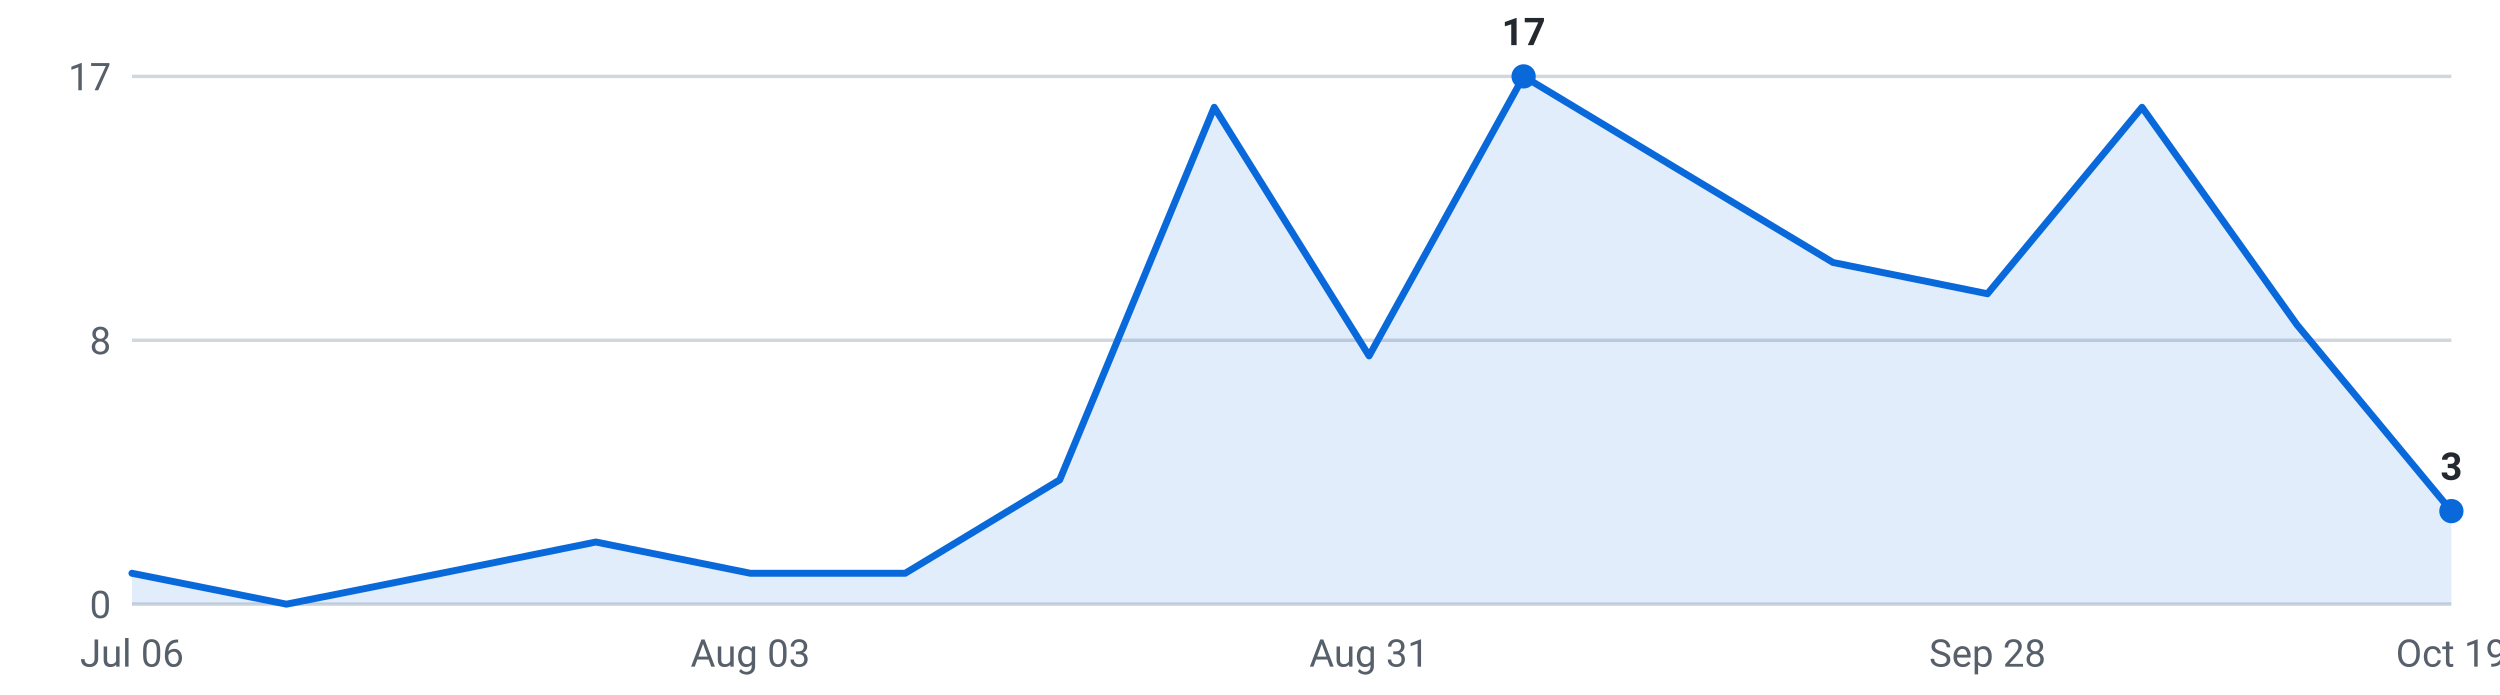
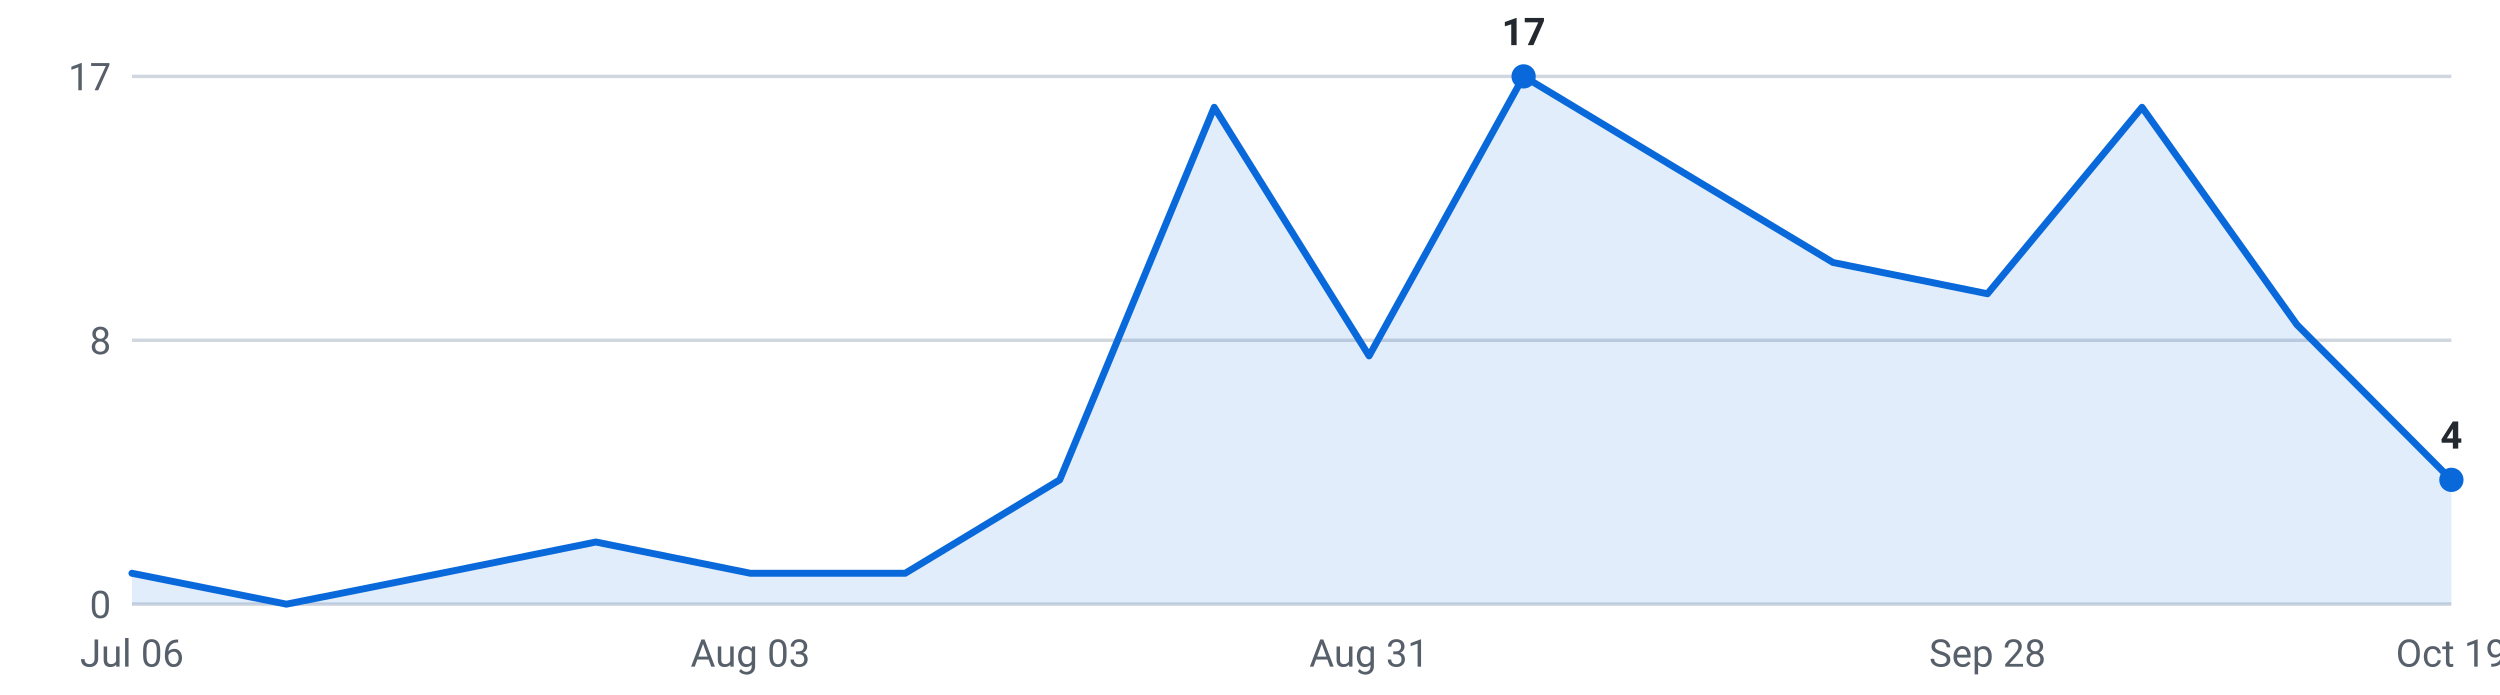
<svg xmlns="http://www.w3.org/2000/svg" viewBox="0 0 720 200" width="720" height="200" role="img" aria-label="Internships posted per week, last 16 weeks">
  <g font-family="-apple-system,Segoe UI,Roboto,sans-serif" font-size="11">
    <line x1="38" y1="174.0" x2="706" y2="174.0" stroke="#d0d7de" stroke-width="1" />
    <text x="32" y="178.0" text-anchor="end" fill="#57606a">0</text>
    <line x1="38" y1="98.0" x2="706" y2="98.0" stroke="#d0d7de" stroke-width="1" />
    <text x="32" y="102.0" text-anchor="end" fill="#57606a">8</text>
    <line x1="38" y1="22.0" x2="706" y2="22.0" stroke="#d0d7de" stroke-width="1" />
    <text x="32" y="26.0" text-anchor="end" fill="#57606a">17</text>
-     <path d="M38.0,174 L38.0,165.1 L82.5,174.0 L127.1,165.1 L171.6,156.1 L216.1,165.1 L260.7,165.1 L305.2,138.2 L349.7,30.9 L394.3,102.5 L438.8,22.0 L483.3,48.8 L527.9,75.6 L572.4,84.6 L616.9,30.9 L661.5,93.5 L706.0,147.2 L706.0,174 Z" fill="#0969da" fill-opacity="0.12" />
-     <polyline points="38.0,165.1 82.5,174.0 127.1,165.1 171.6,156.1 216.1,165.1 260.7,165.1 305.2,138.2 349.7,30.9 394.3,102.5 438.8,22.0 483.3,48.8 527.9,75.6 572.4,84.6 616.9,30.9 661.5,93.5 706.0,147.2" fill="none" stroke="#0969da" stroke-width="2" stroke-linejoin="round" stroke-linecap="round" />
+     <path d="M38.0,174 L38.0,165.1 L82.5,174.0 L127.1,165.1 L171.6,156.1 L216.1,165.1 L260.7,165.1 L305.2,138.2 L349.7,30.9 L394.3,102.5 L438.8,22.0 L483.3,48.8 L527.9,75.6 L572.4,84.6 L616.9,30.9 L661.5,93.5 L706.0,138.2 L706.0,174 Z" fill="#0969da" fill-opacity="0.12" />
+     <polyline points="38.0,165.1 82.5,174.0 127.1,165.1 171.6,156.1 216.1,165.1 260.7,165.1 305.2,138.2 349.7,30.9 394.3,102.5 438.8,22.0 483.3,48.8 527.9,75.6 572.4,84.6 616.9,30.9 661.5,93.5 706.0,138.2" fill="none" stroke="#0969da" stroke-width="2" stroke-linejoin="round" stroke-linecap="round" />
    <circle cx="438.8" cy="22.0" r="3.5" fill="#0969da" />
    <text x="438.8" y="13.0" text-anchor="middle" fill="#24292f" font-weight="600">17</text>
-     <circle cx="706.0" cy="147.2" r="3.5" fill="#0969da" />
-     <text x="706.0" y="138.2" text-anchor="middle" fill="#24292f" font-weight="600">3</text>
+     <circle cx="706.0" cy="138.2" r="3.5" fill="#0969da" />
+     <text x="706.0" y="129.2" text-anchor="middle" fill="#24292f" font-weight="600">4</text>
    <text x="38.0" y="192" text-anchor="middle" fill="#57606a">Jul 06</text>
    <text x="216.1" y="192" text-anchor="middle" fill="#57606a">Aug 03</text>
    <text x="394.3" y="192" text-anchor="middle" fill="#57606a">Aug 31</text>
    <text x="572.4" y="192" text-anchor="middle" fill="#57606a">Sep 28</text>
    <text x="706.0" y="192" text-anchor="middle" fill="#57606a">Oct 19</text>
  </g>
</svg>
